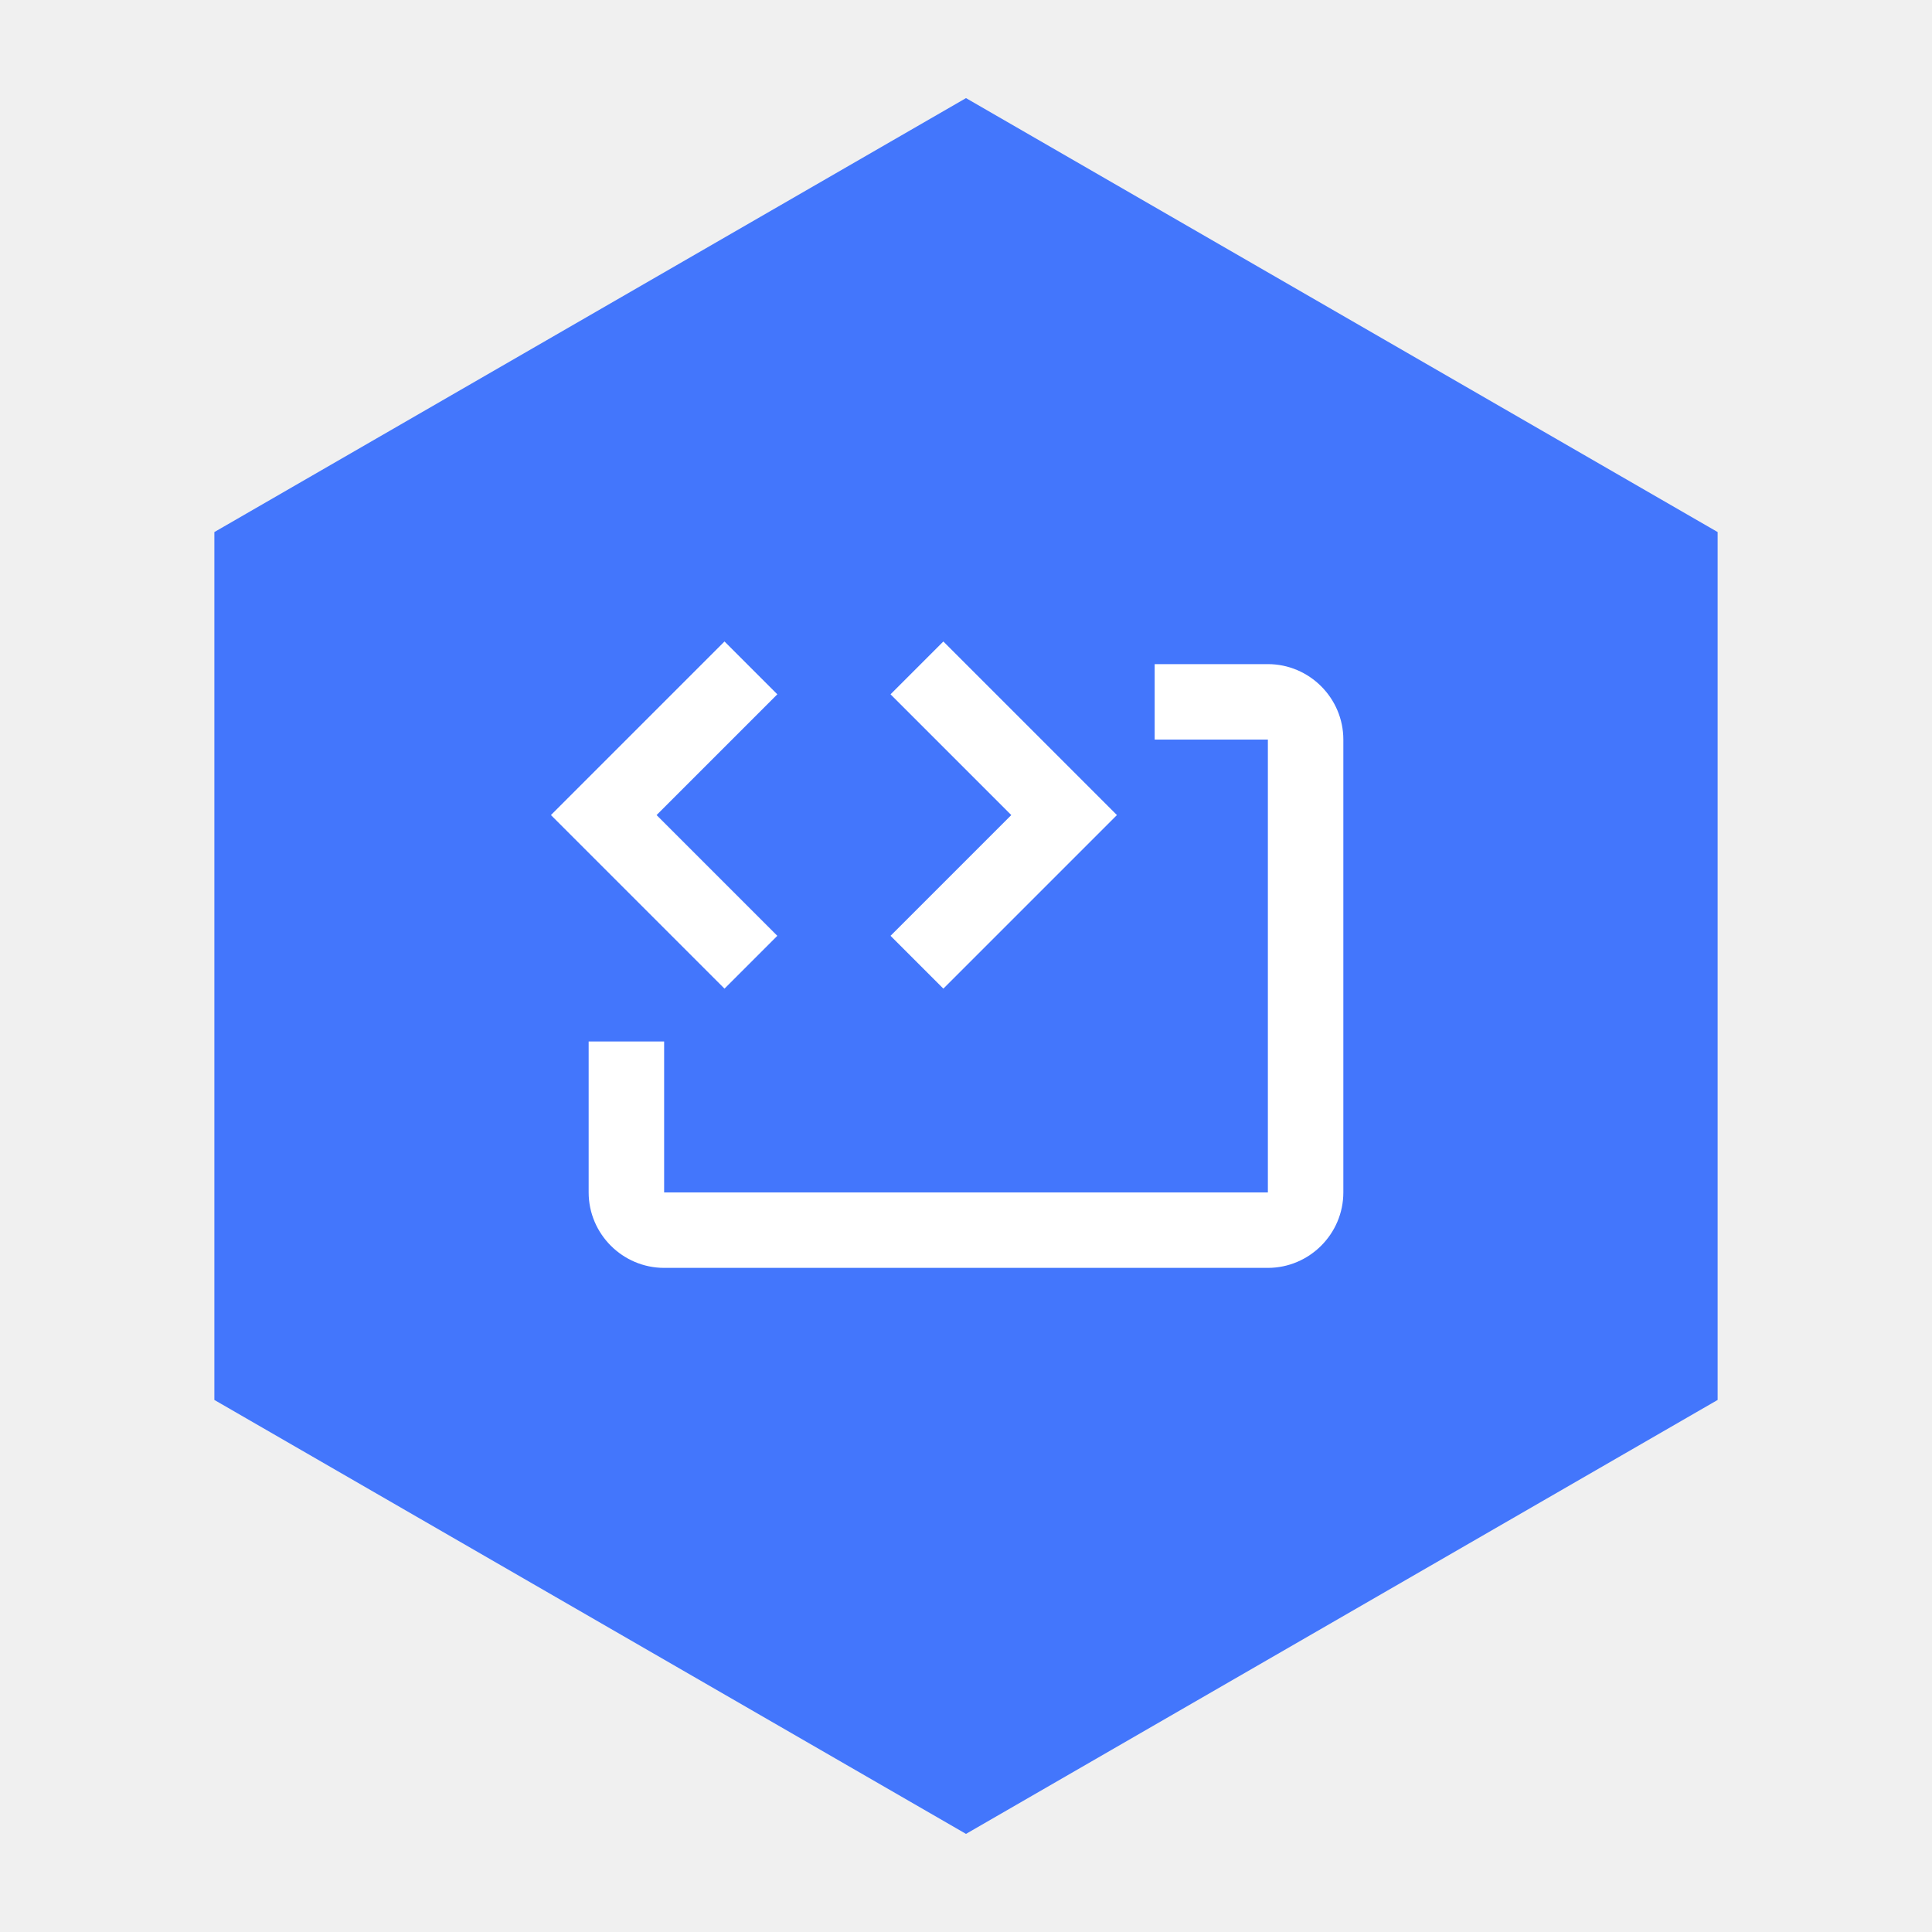
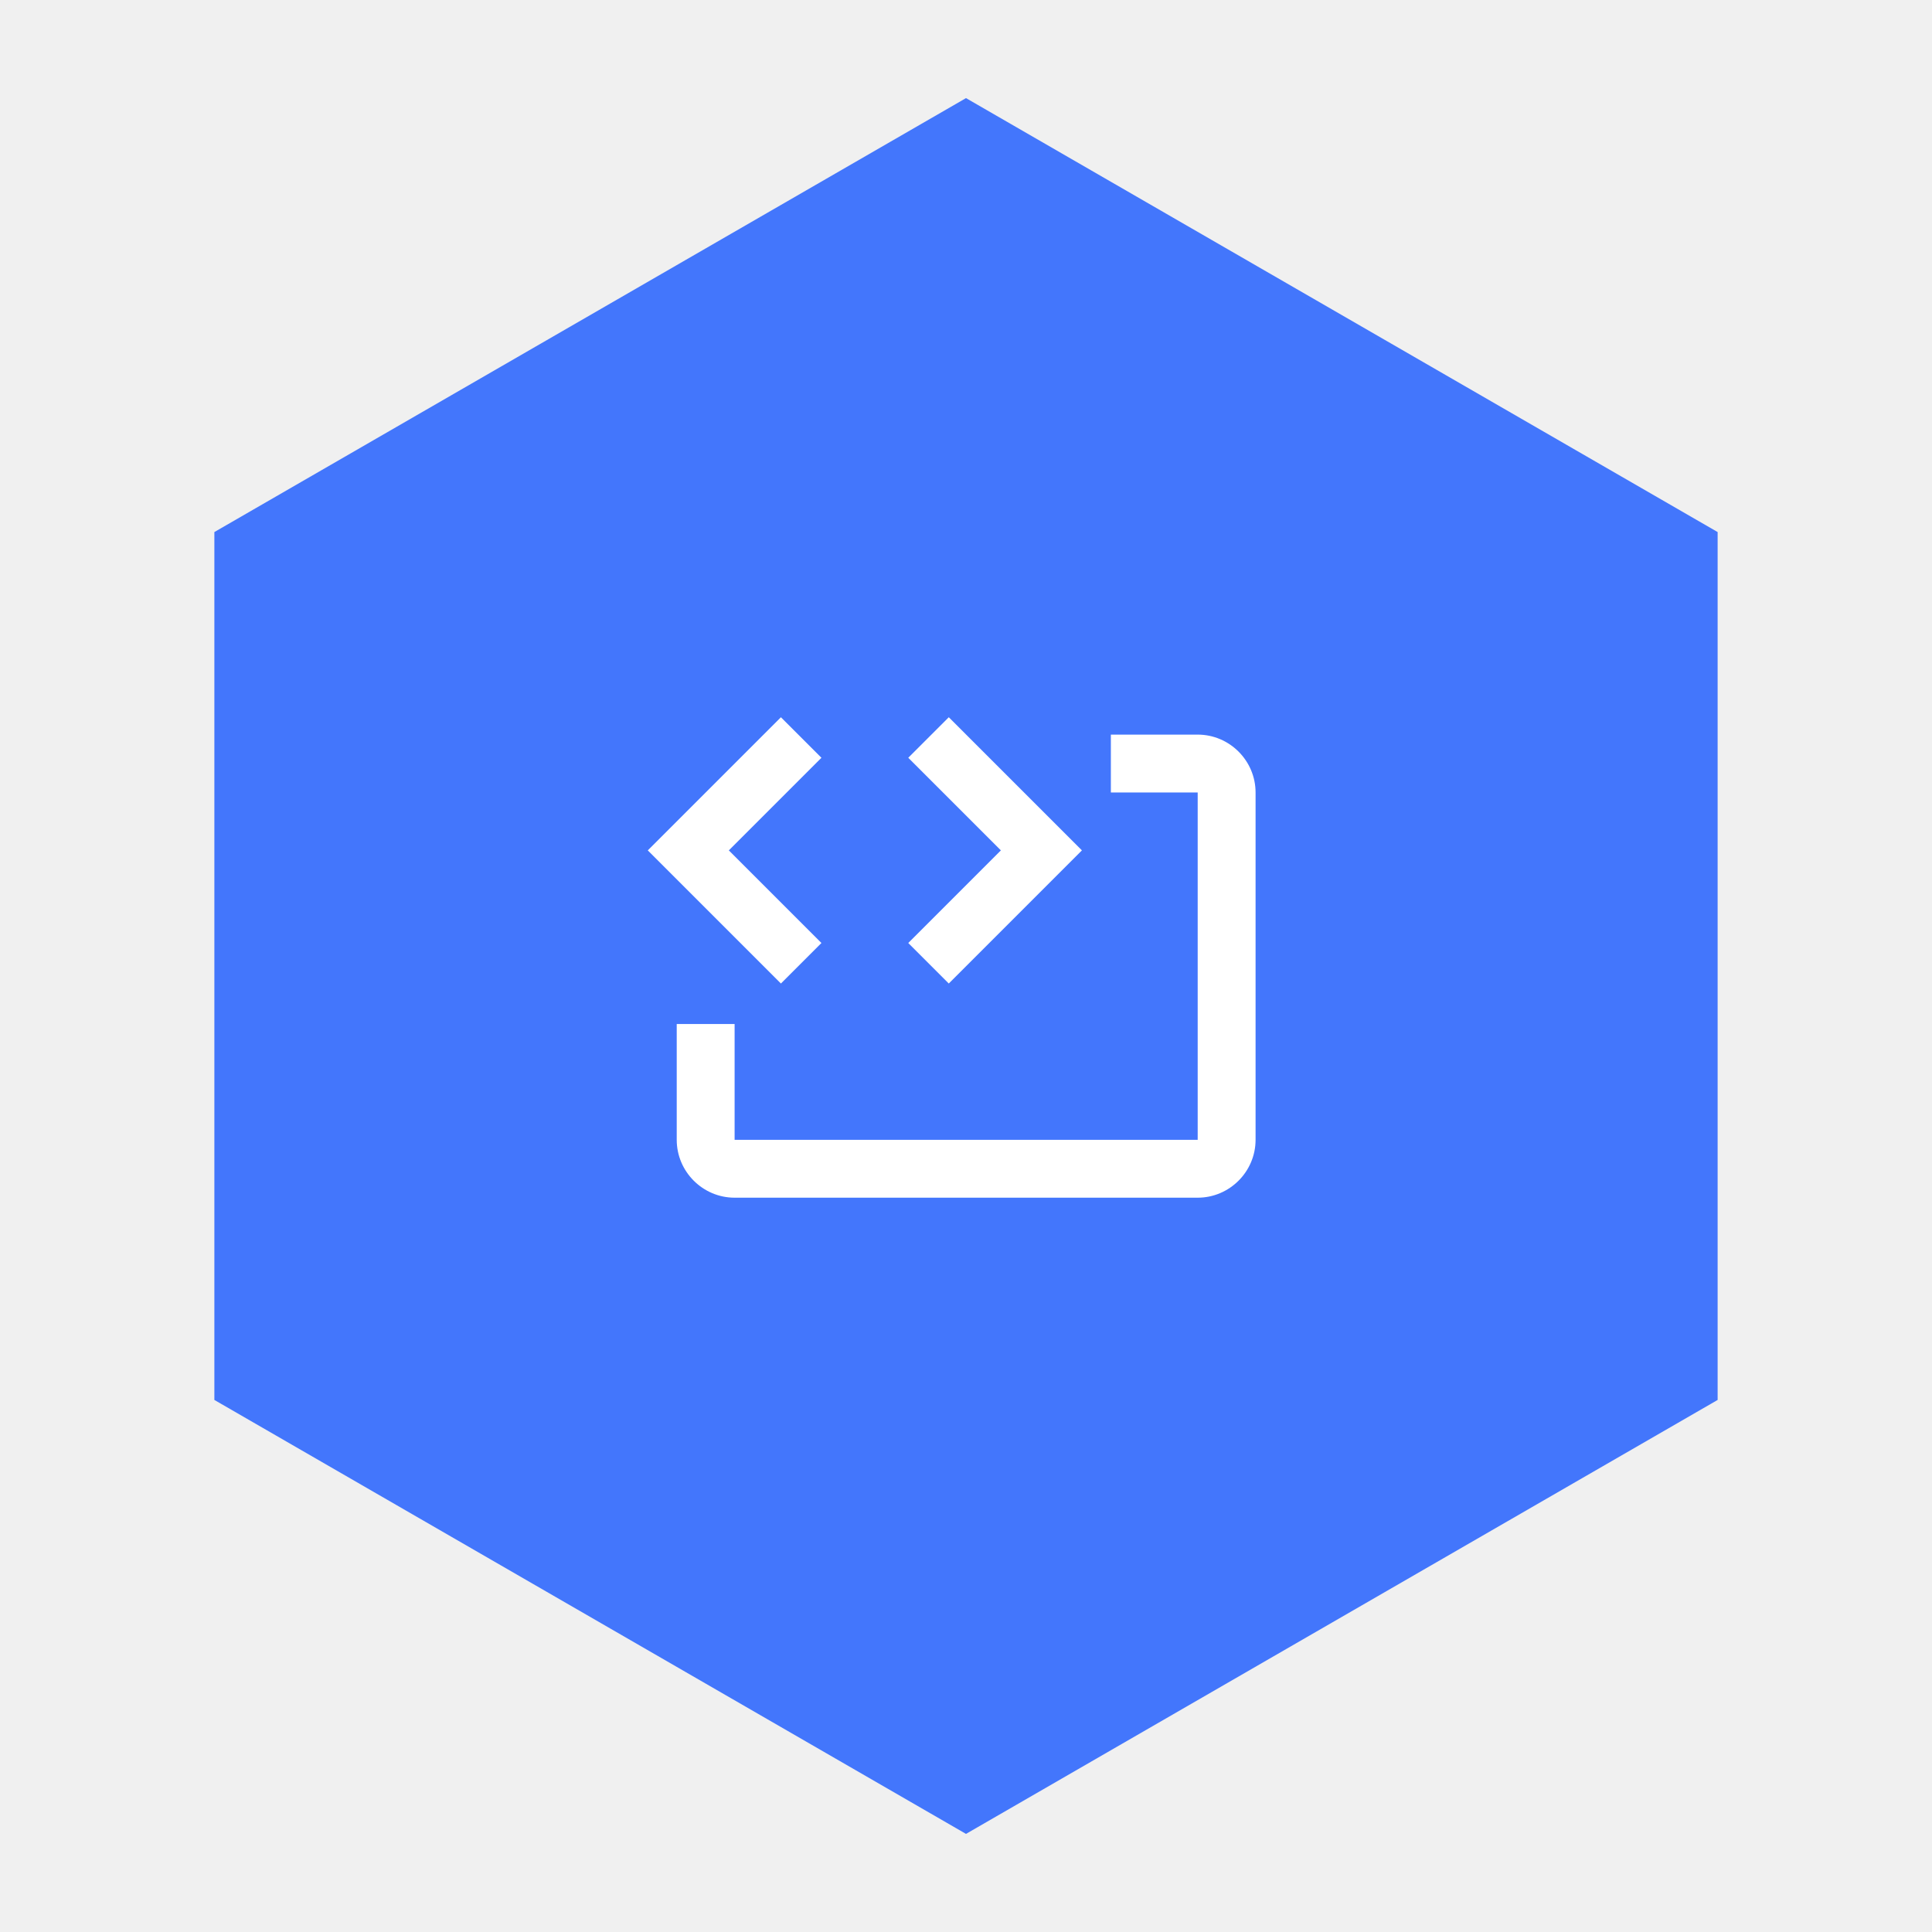
<svg xmlns="http://www.w3.org/2000/svg" viewBox="0 0 512 512">
  <polygon points="256,26 455.19,141 455.19,371 256,486 56.81,371 56.81,141" fill="#4376FC" />
-   <g transform="translate(136, 136) scale(10)" fill="#ffffff">
+   <g transform="translate(164, 164) scale(7.67)" fill="#ffffff">
    <path d="M5.6,3.4l1.4,1.4-3.2,3.2,3.2,3.2-1.4,1.4L1,8,5.6,3.4M11.4,3.4l4.6,4.6-4.6,4.6-1.4-1.4,3.2-3.2-3.2-3.2,1.4-1.4M22,6v12c0,1.1-.9,2-2,2H4c-1.1,0-2-.9-2-2v-4h2v4h16V6h-3v-2h3c1.1,0,2,.9,2,2Z" />
  </g>
</svg>
